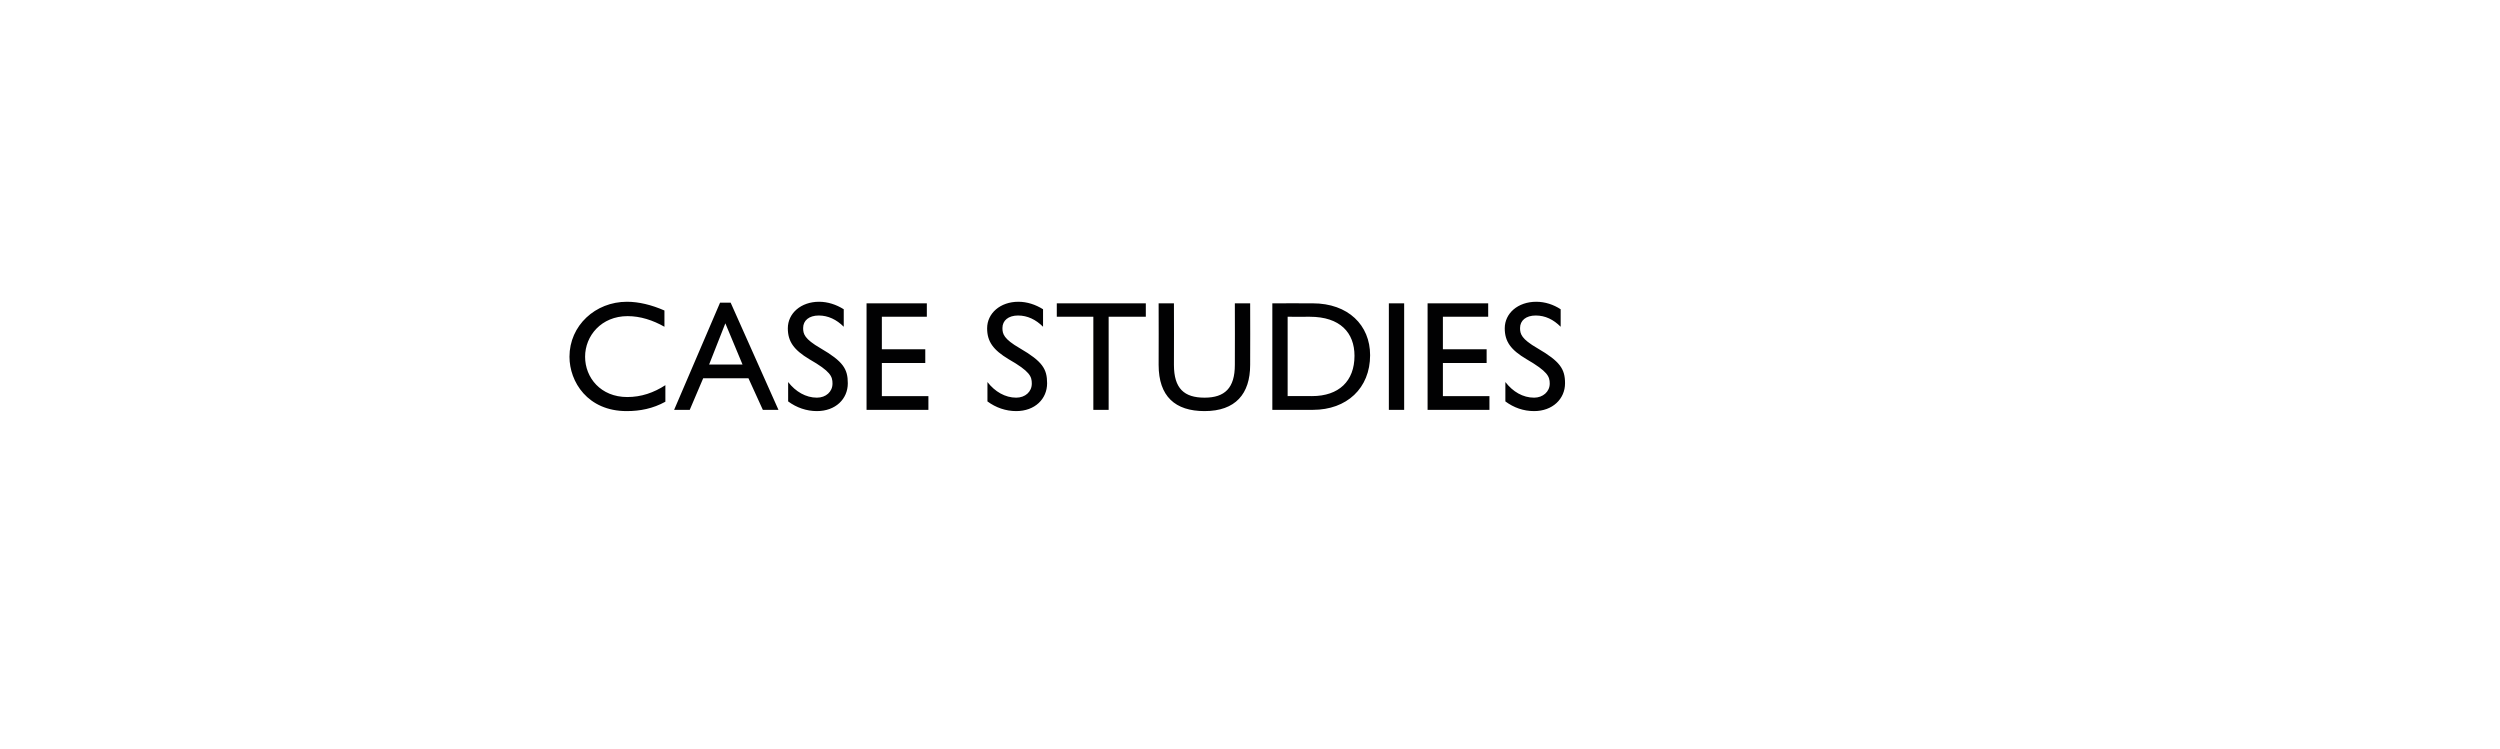
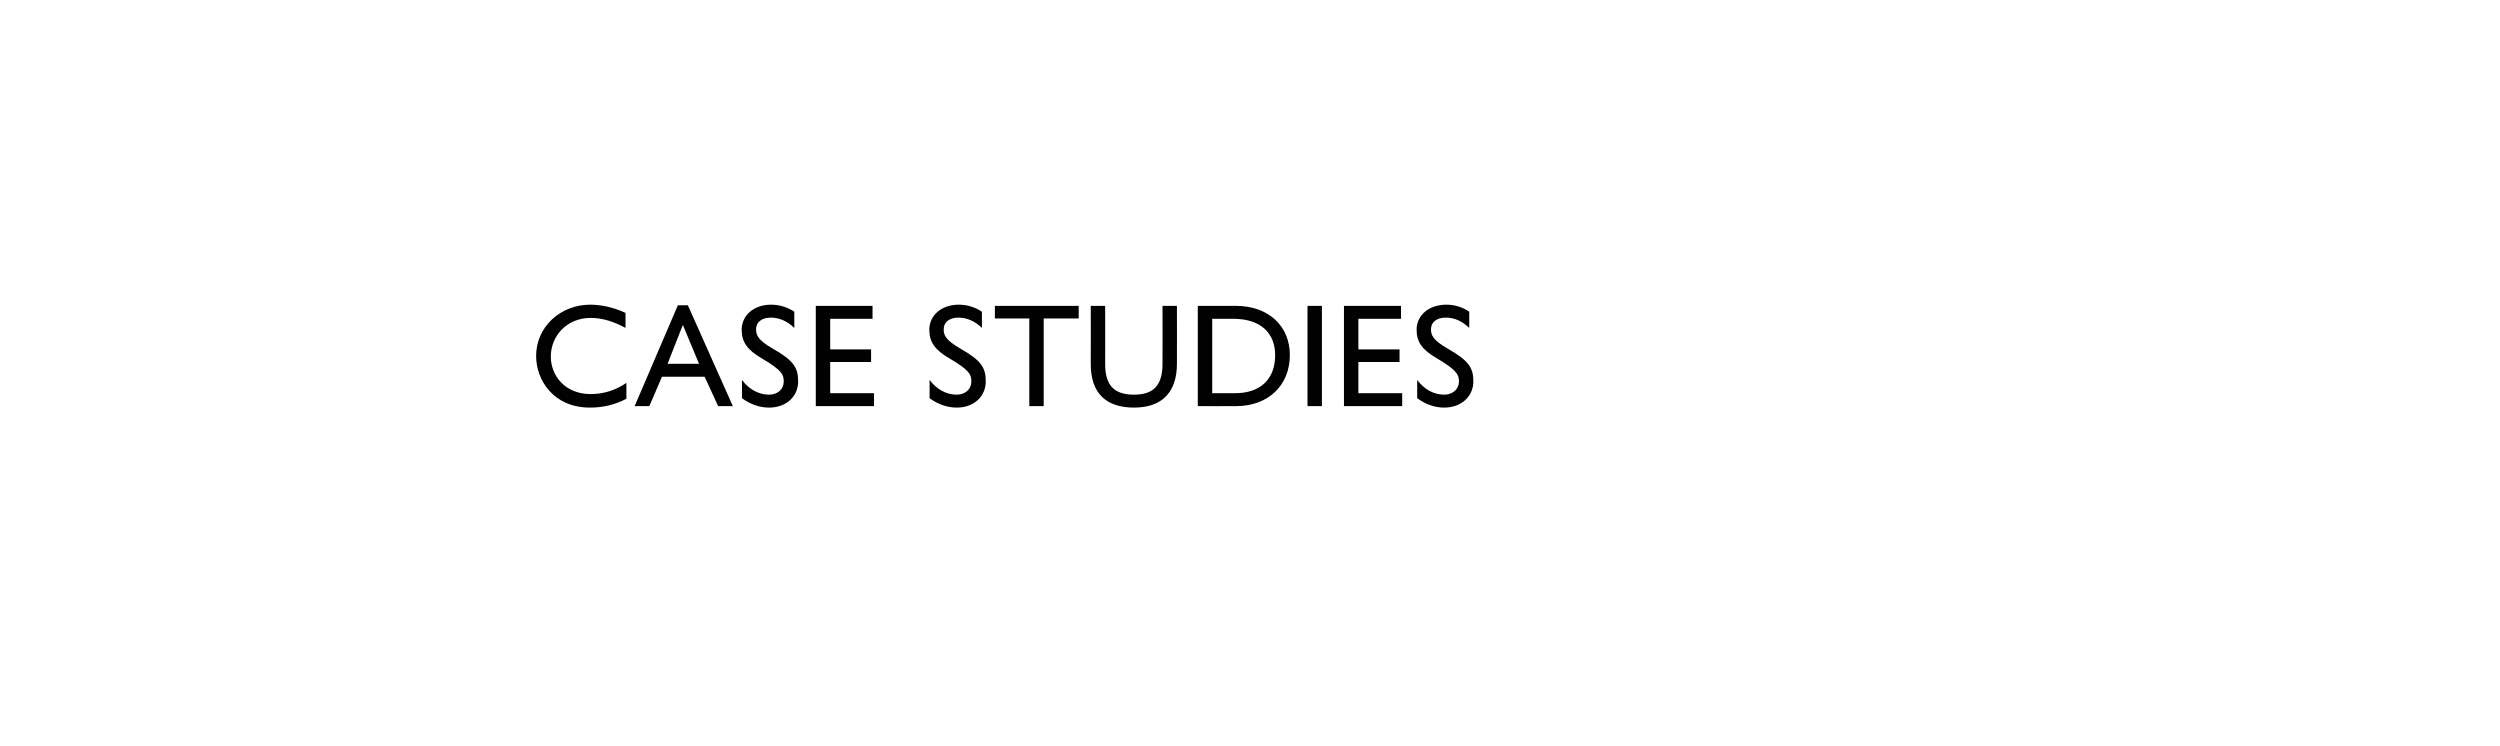
- <svg xmlns="http://www.w3.org/2000/svg" version="1.1" width="800.3px" height="239.5px" viewBox="0 -1 800.3 239.5" style="top:-1px">
+ <svg xmlns="http://www.w3.org/2000/svg" version="1.1" width="850.1px" height="253.5px" viewBox="0 -1 850.1 253.5" style="top:-1px">
  <defs />
-   <g id="Polygon5160">
-     <path d="M 212.7 98.4 C 212.7 98.4 212.7 103.6 212.7 103.6 C 209 101.5 205 100.2 200.9 100.2 C 192.5 100.2 187.3 106.5 187.3 113.2 C 187.3 119.9 192.3 126.1 200.8 126.1 C 205.3 126.1 209.3 124.7 213 122.3 C 213 122.3 213 127.6 213 127.6 C 209 129.8 204.9 130.6 200.6 130.6 C 188.1 130.6 182.3 121.2 182.3 113.2 C 182.3 103.2 190.6 95.6 200.7 95.6 C 204.5 95.6 208.6 96.6 212.7 98.4 Z M 233.9 95.9 L 249.2 130.2 L 244.2 130.2 L 239.6 120.1 L 225.1 120.1 L 220.8 130.2 L 215.8 130.2 L 230.5 95.9 L 233.9 95.9 Z M 227 115.7 L 237.7 115.7 L 232.2 102.5 L 227 115.7 Z M 270.1 98 C 270.1 98 270.1 103.6 270.1 103.6 C 267.8 101.3 265.1 100 262.1 100 C 259 100 257.1 101.6 257.1 104 C 257.1 105.9 257.5 107.5 262.7 110.5 C 269.9 114.7 271.4 117.1 271.4 121.7 C 271.4 126.7 267.5 130.6 261.5 130.6 C 258.2 130.6 255 129.5 252.3 127.5 C 252.3 127.5 252.3 121.3 252.3 121.3 C 254.7 124.4 258 126.3 261.5 126.3 C 264.4 126.3 266.5 124.4 266.5 121.8 C 266.5 119.5 265.9 117.9 259.1 114 C 254.1 111 252.2 108.3 252.2 104.1 C 252.2 99.3 256.4 95.6 262.2 95.6 C 265 95.6 267.7 96.5 270.1 98 Z M 296.7 96.1 L 296.7 100.4 L 282.3 100.4 L 282.3 110.8 L 296.2 110.8 L 296.2 115.2 L 282.3 115.2 L 282.3 125.8 L 297.2 125.8 L 297.2 130.2 L 277.4 130.2 L 277.4 96.1 L 296.7 96.1 Z M 333.9 98 C 333.9 98 333.9 103.6 333.9 103.6 C 331.6 101.3 328.9 100 325.9 100 C 322.8 100 320.9 101.6 320.9 104 C 320.9 105.9 321.3 107.5 326.5 110.5 C 333.7 114.7 335.2 117.1 335.2 121.7 C 335.2 126.7 331.3 130.6 325.3 130.6 C 322 130.6 318.8 129.5 316.1 127.5 C 316.1 127.5 316.1 121.3 316.1 121.3 C 318.5 124.4 321.8 126.3 325.3 126.3 C 328.2 126.3 330.3 124.4 330.3 121.8 C 330.3 119.5 329.7 117.9 322.9 114 C 317.9 111 316 108.3 316 104.1 C 316 99.3 320.2 95.6 326 95.6 C 328.8 95.6 331.5 96.5 333.9 98 Z M 366.8 96.1 L 366.8 100.4 L 354.9 100.4 L 354.9 130.2 L 350 130.2 L 350 100.4 L 338.3 100.4 L 338.3 96.1 L 366.8 96.1 Z M 375.8 96.1 C 375.8 96.1 375.85 115.82 375.8 115.8 C 375.8 123.4 379.1 126.3 385.6 126.3 C 392.1 126.3 395.3 123.2 395.3 115.8 C 395.35 115.77 395.3 96.1 395.3 96.1 L 400.2 96.1 C 400.2 96.1 400.25 115.77 400.2 115.8 C 400.2 125.1 395.5 130.6 385.6 130.6 C 376.2 130.6 370.9 125.9 370.9 115.8 C 370.95 115.82 370.9 96.1 370.9 96.1 L 375.8 96.1 Z M 420.2 96.1 C 431.6 96.1 438.6 103.1 438.6 112.7 C 438.6 123.3 431.1 130.2 420.3 130.2 C 420.3 130.17 407.3 130.2 407.3 130.2 L 407.3 96.1 C 407.3 96.1 420.25 96.07 420.2 96.1 Z M 420 125.8 C 428.6 125.8 433.6 121 433.6 112.9 C 433.6 105.5 429 100.4 419.3 100.4 C 419.35 100.42 412.2 100.4 412.2 100.4 L 412.2 125.8 C 412.2 125.8 420.05 125.77 420 125.8 Z M 449.5 96.1 L 449.5 130.2 L 444.6 130.2 L 444.6 96.1 L 449.5 96.1 Z M 476.4 96.1 L 476.4 100.4 L 461.9 100.4 L 461.9 110.8 L 475.9 110.8 L 475.9 115.2 L 461.9 115.2 L 461.9 125.8 L 476.8 125.8 L 476.8 130.2 L 457 130.2 L 457 96.1 L 476.4 96.1 Z M 499.6 98 C 499.6 98 499.6 103.6 499.6 103.6 C 497.3 101.3 494.7 100 491.6 100 C 488.5 100 486.6 101.6 486.6 104 C 486.6 105.9 487 107.5 492.2 110.5 C 499.4 114.7 501 117.1 501 121.7 C 501 126.7 497 130.6 491.1 130.6 C 487.7 130.6 484.6 129.5 481.9 127.5 C 481.9 127.5 481.9 121.3 481.9 121.3 C 484.3 124.4 487.5 126.3 491.1 126.3 C 493.9 126.3 496.1 124.4 496.1 121.8 C 496.1 119.5 495.4 117.9 488.7 114 C 483.6 111 481.7 108.3 481.7 104.1 C 481.7 99.3 485.9 95.6 491.8 95.6 C 494.6 95.6 497.3 96.5 499.6 98 Z " stroke="none" fill="#010102" />
+   <g id="Polygon5240">
+     <path d="M 212.7 105.4 C 212.7 105.4 212.7 110.5 212.7 110.5 C 209 108.5 205 107.1 200.9 107.1 C 192.5 107.1 187.3 113.5 187.3 120.2 C 187.3 126.9 192.3 133 200.8 133 C 205.3 133 209.3 131.7 213 129.2 C 213 129.2 213 134.6 213 134.6 C 209 136.7 204.9 137.6 200.6 137.6 C 188.1 137.6 182.3 128.1 182.3 120.1 C 182.3 110.1 190.6 102.6 200.7 102.6 C 204.5 102.6 208.6 103.5 212.7 105.4 Z M 233.9 102.8 L 249.2 137.1 L 244.2 137.1 L 239.6 127.1 L 225.1 127.1 L 220.8 137.1 L 215.8 137.1 L 230.5 102.8 L 233.9 102.8 Z M 227 122.7 L 237.7 122.7 L 232.2 109.5 L 227 122.7 Z M 270.1 105 C 270.1 105 270.1 110.5 270.1 110.5 C 267.8 108.3 265.1 107 262.1 107 C 259 107 257.1 108.6 257.1 110.9 C 257.1 112.8 257.5 114.5 262.7 117.5 C 269.9 121.6 271.4 124 271.4 128.7 C 271.4 133.7 267.5 137.6 261.5 137.6 C 258.2 137.6 255 136.4 252.3 134.4 C 252.3 134.4 252.3 128.2 252.3 128.2 C 254.7 131.4 258 133.2 261.5 133.2 C 264.4 133.2 266.5 131.4 266.5 128.7 C 266.5 126.4 265.9 124.9 259.1 120.9 C 254.1 118 252.2 115.3 252.2 111.1 C 252.2 106.2 256.4 102.6 262.2 102.6 C 265 102.6 267.7 103.4 270.1 105 Z M 296.7 103 L 296.7 107.4 L 282.3 107.4 L 282.3 117.8 L 296.2 117.8 L 296.2 122.1 L 282.3 122.1 L 282.3 132.7 L 297.2 132.7 L 297.2 137.1 L 277.4 137.1 L 277.4 103 L 296.7 103 Z M 333.9 105 C 333.9 105 333.9 110.5 333.9 110.5 C 331.6 108.3 328.9 107 325.9 107 C 322.8 107 320.9 108.6 320.9 110.9 C 320.9 112.8 321.3 114.5 326.5 117.5 C 333.7 121.6 335.2 124 335.2 128.7 C 335.2 133.7 331.3 137.6 325.3 137.6 C 322 137.6 318.8 136.4 316.1 134.4 C 316.1 134.4 316.1 128.2 316.1 128.2 C 318.5 131.4 321.8 133.2 325.3 133.2 C 328.2 133.2 330.3 131.4 330.3 128.7 C 330.3 126.4 329.7 124.9 322.9 120.9 C 317.9 118 316 115.3 316 111.1 C 316 106.2 320.2 102.6 326 102.6 C 328.8 102.6 331.5 103.4 333.9 105 Z M 366.8 103 L 366.8 107.3 L 354.9 107.3 L 354.9 137.1 L 350 137.1 L 350 107.3 L 338.3 107.3 L 338.3 103 L 366.8 103 Z M 375.8 103 C 375.8 103 375.85 122.79 375.8 122.8 C 375.8 130.3 379.1 133.2 385.6 133.2 C 392.1 133.2 395.3 130.2 395.3 122.7 C 395.35 122.74 395.3 103 395.3 103 L 400.2 103 C 400.2 103 400.25 122.74 400.2 122.7 C 400.2 132 395.5 137.6 385.6 137.6 C 376.2 137.6 370.9 132.8 370.9 122.8 C 370.95 122.79 370.9 103 370.9 103 L 375.8 103 Z M 420.2 103 C 431.6 103 438.6 110.1 438.6 119.7 C 438.6 130.2 431.1 137.1 420.3 137.1 C 420.3 137.14 407.3 137.1 407.3 137.1 L 407.3 103 C 407.3 103 420.25 103.04 420.2 103 Z M 420 132.7 C 428.6 132.7 433.6 127.9 433.6 119.8 C 433.6 112.5 429 107.4 419.3 107.4 C 419.35 107.39 412.2 107.4 412.2 107.4 L 412.2 132.7 C 412.2 132.7 420.05 132.74 420 132.7 Z M 449.5 103 L 449.5 137.1 L 444.6 137.1 L 444.6 103 L 449.5 103 Z M 476.4 103 L 476.4 107.4 L 461.9 107.4 L 461.9 117.8 L 475.9 117.8 L 475.9 122.1 L 461.9 122.1 L 461.9 132.7 L 476.8 132.7 L 476.8 137.1 L 457 137.1 L 457 103 L 476.4 103 Z M 499.6 105 C 499.6 105 499.6 110.5 499.6 110.5 C 497.3 108.3 494.7 107 491.6 107 C 488.5 107 486.6 108.6 486.6 110.9 C 486.6 112.8 487 114.5 492.2 117.5 C 499.4 121.6 501 124 501 128.7 C 501 133.7 497 137.6 491.1 137.6 C 487.7 137.6 484.6 136.4 481.9 134.4 C 481.9 134.4 481.9 128.2 481.9 128.2 C 484.3 131.4 487.5 133.2 491.1 133.2 C 493.9 133.2 496.1 131.4 496.1 128.7 C 496.1 126.4 495.4 124.9 488.7 120.9 C 483.6 118 481.7 115.3 481.7 111.1 C 481.7 106.2 485.9 102.6 491.8 102.6 C 494.6 102.6 497.3 103.4 499.6 105 Z " stroke="none" fill="#010102" />
  </g>
</svg>
